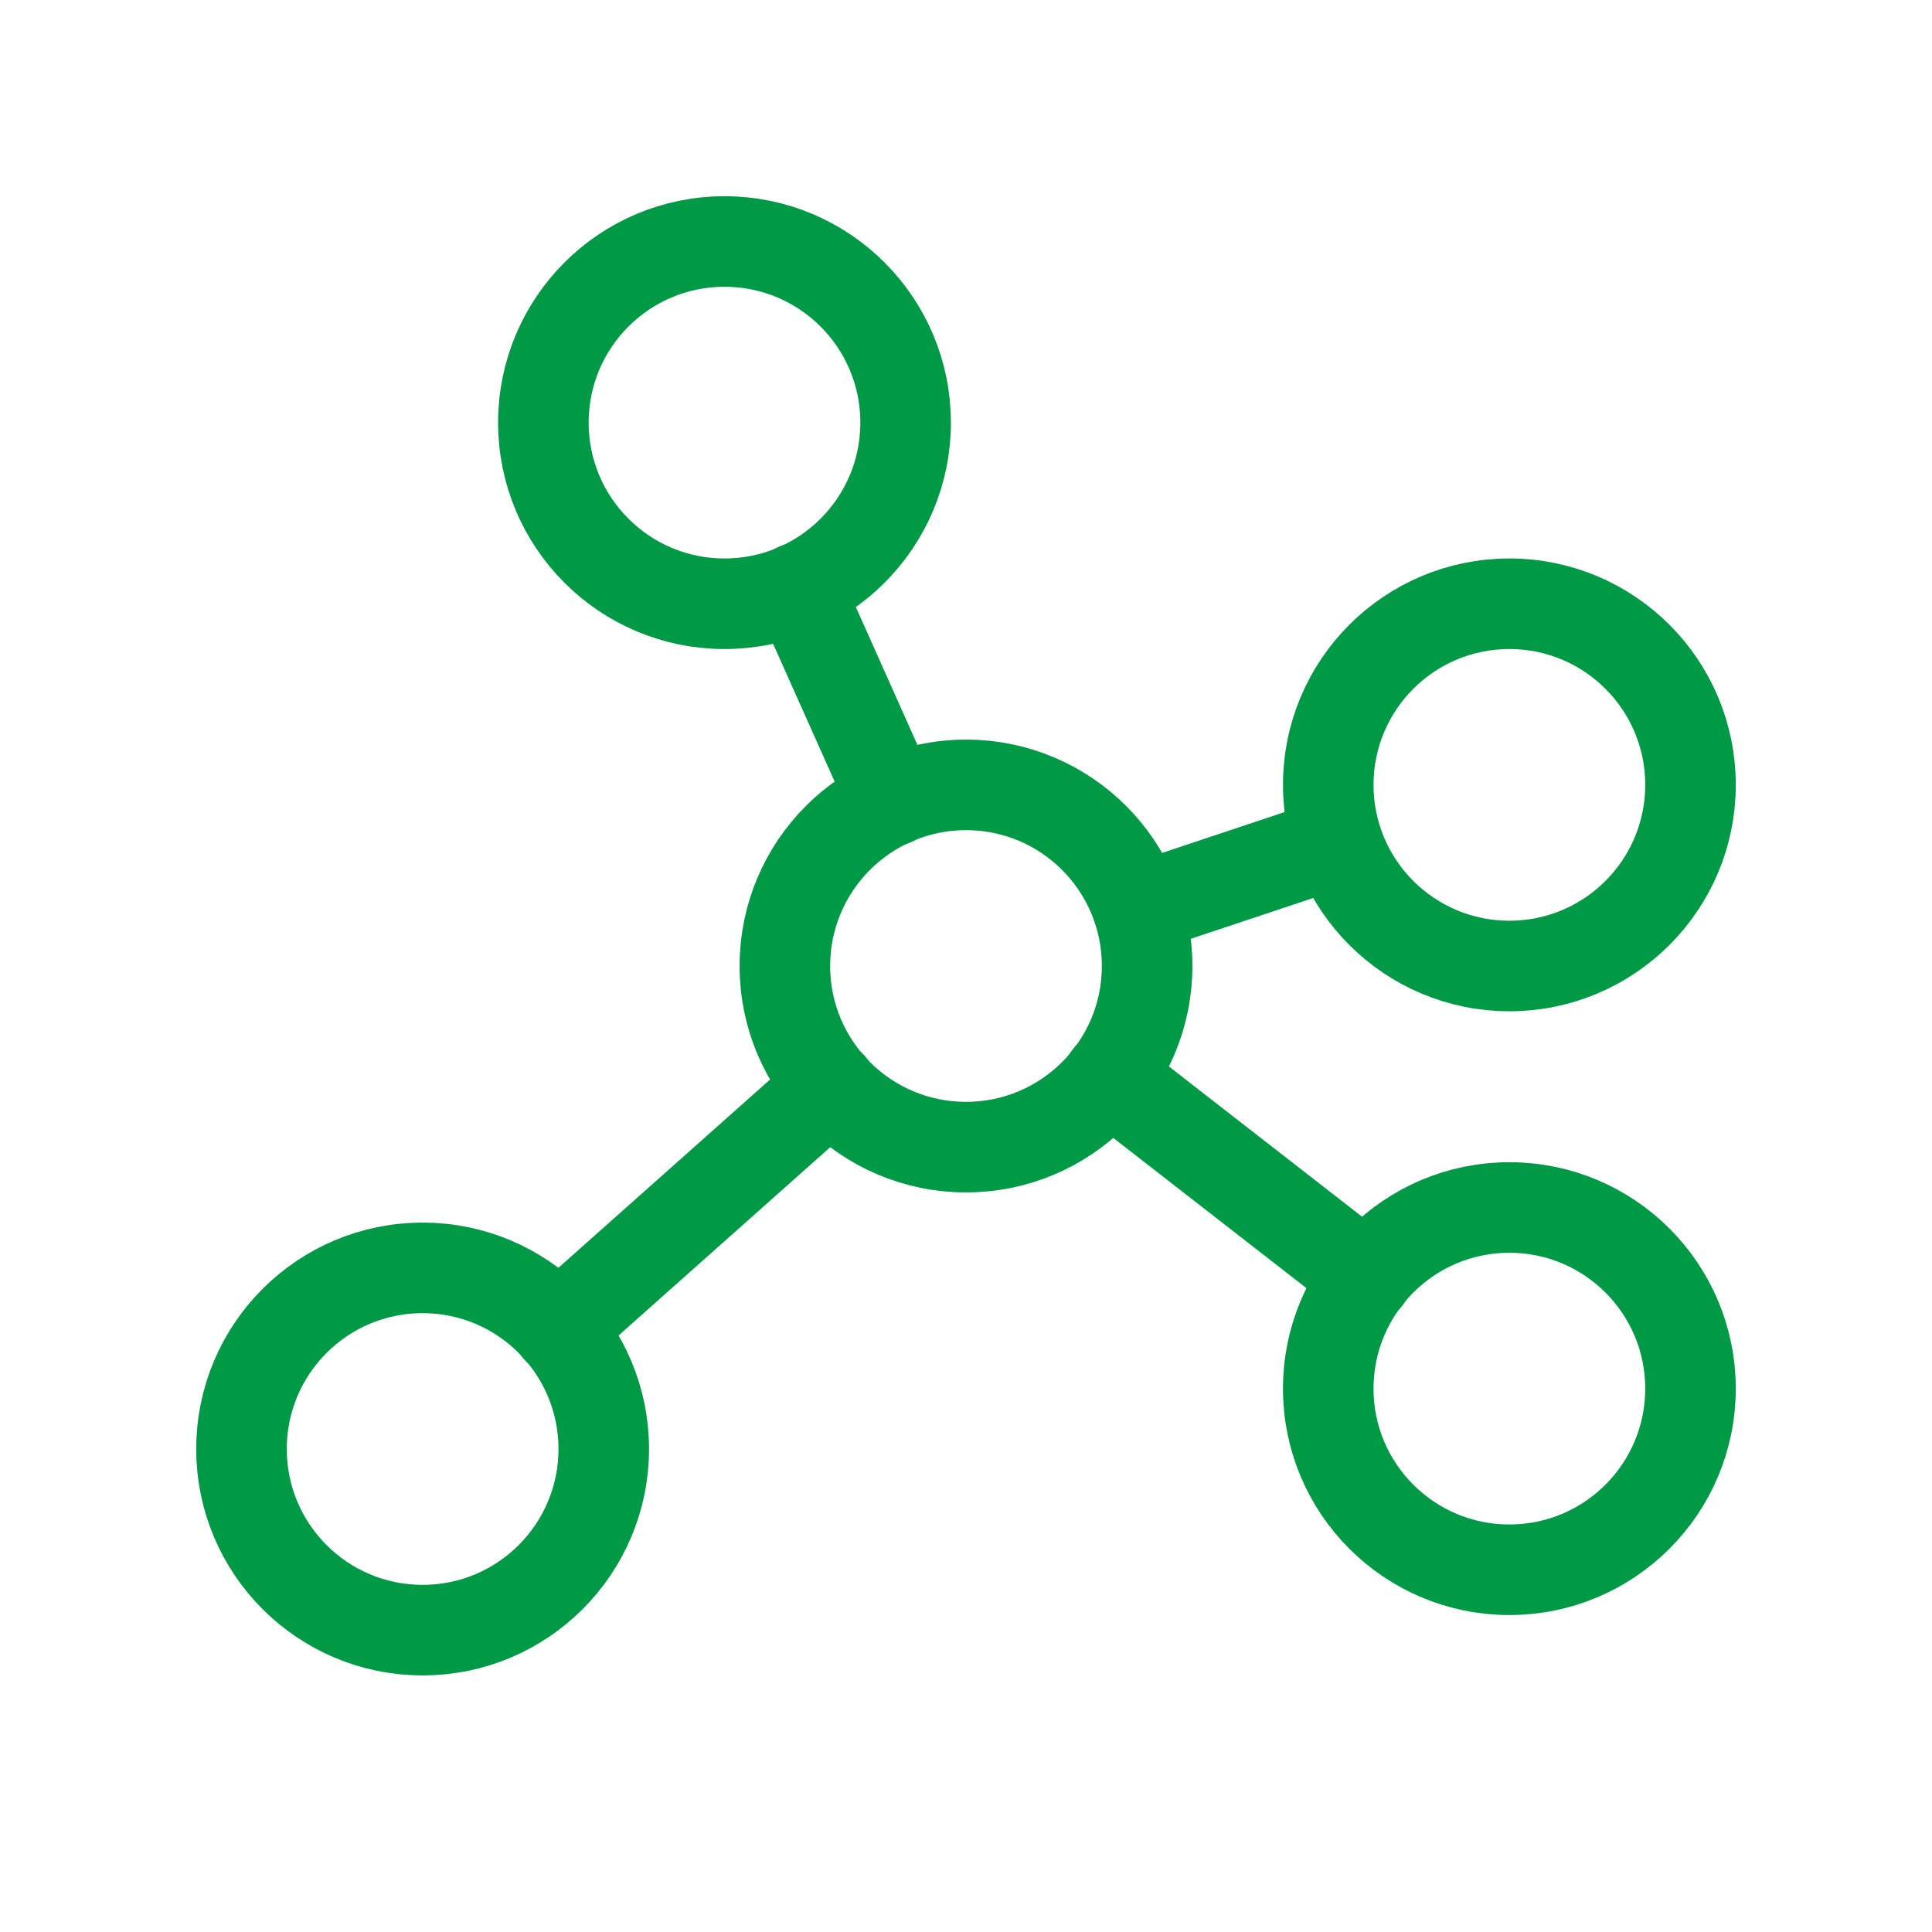
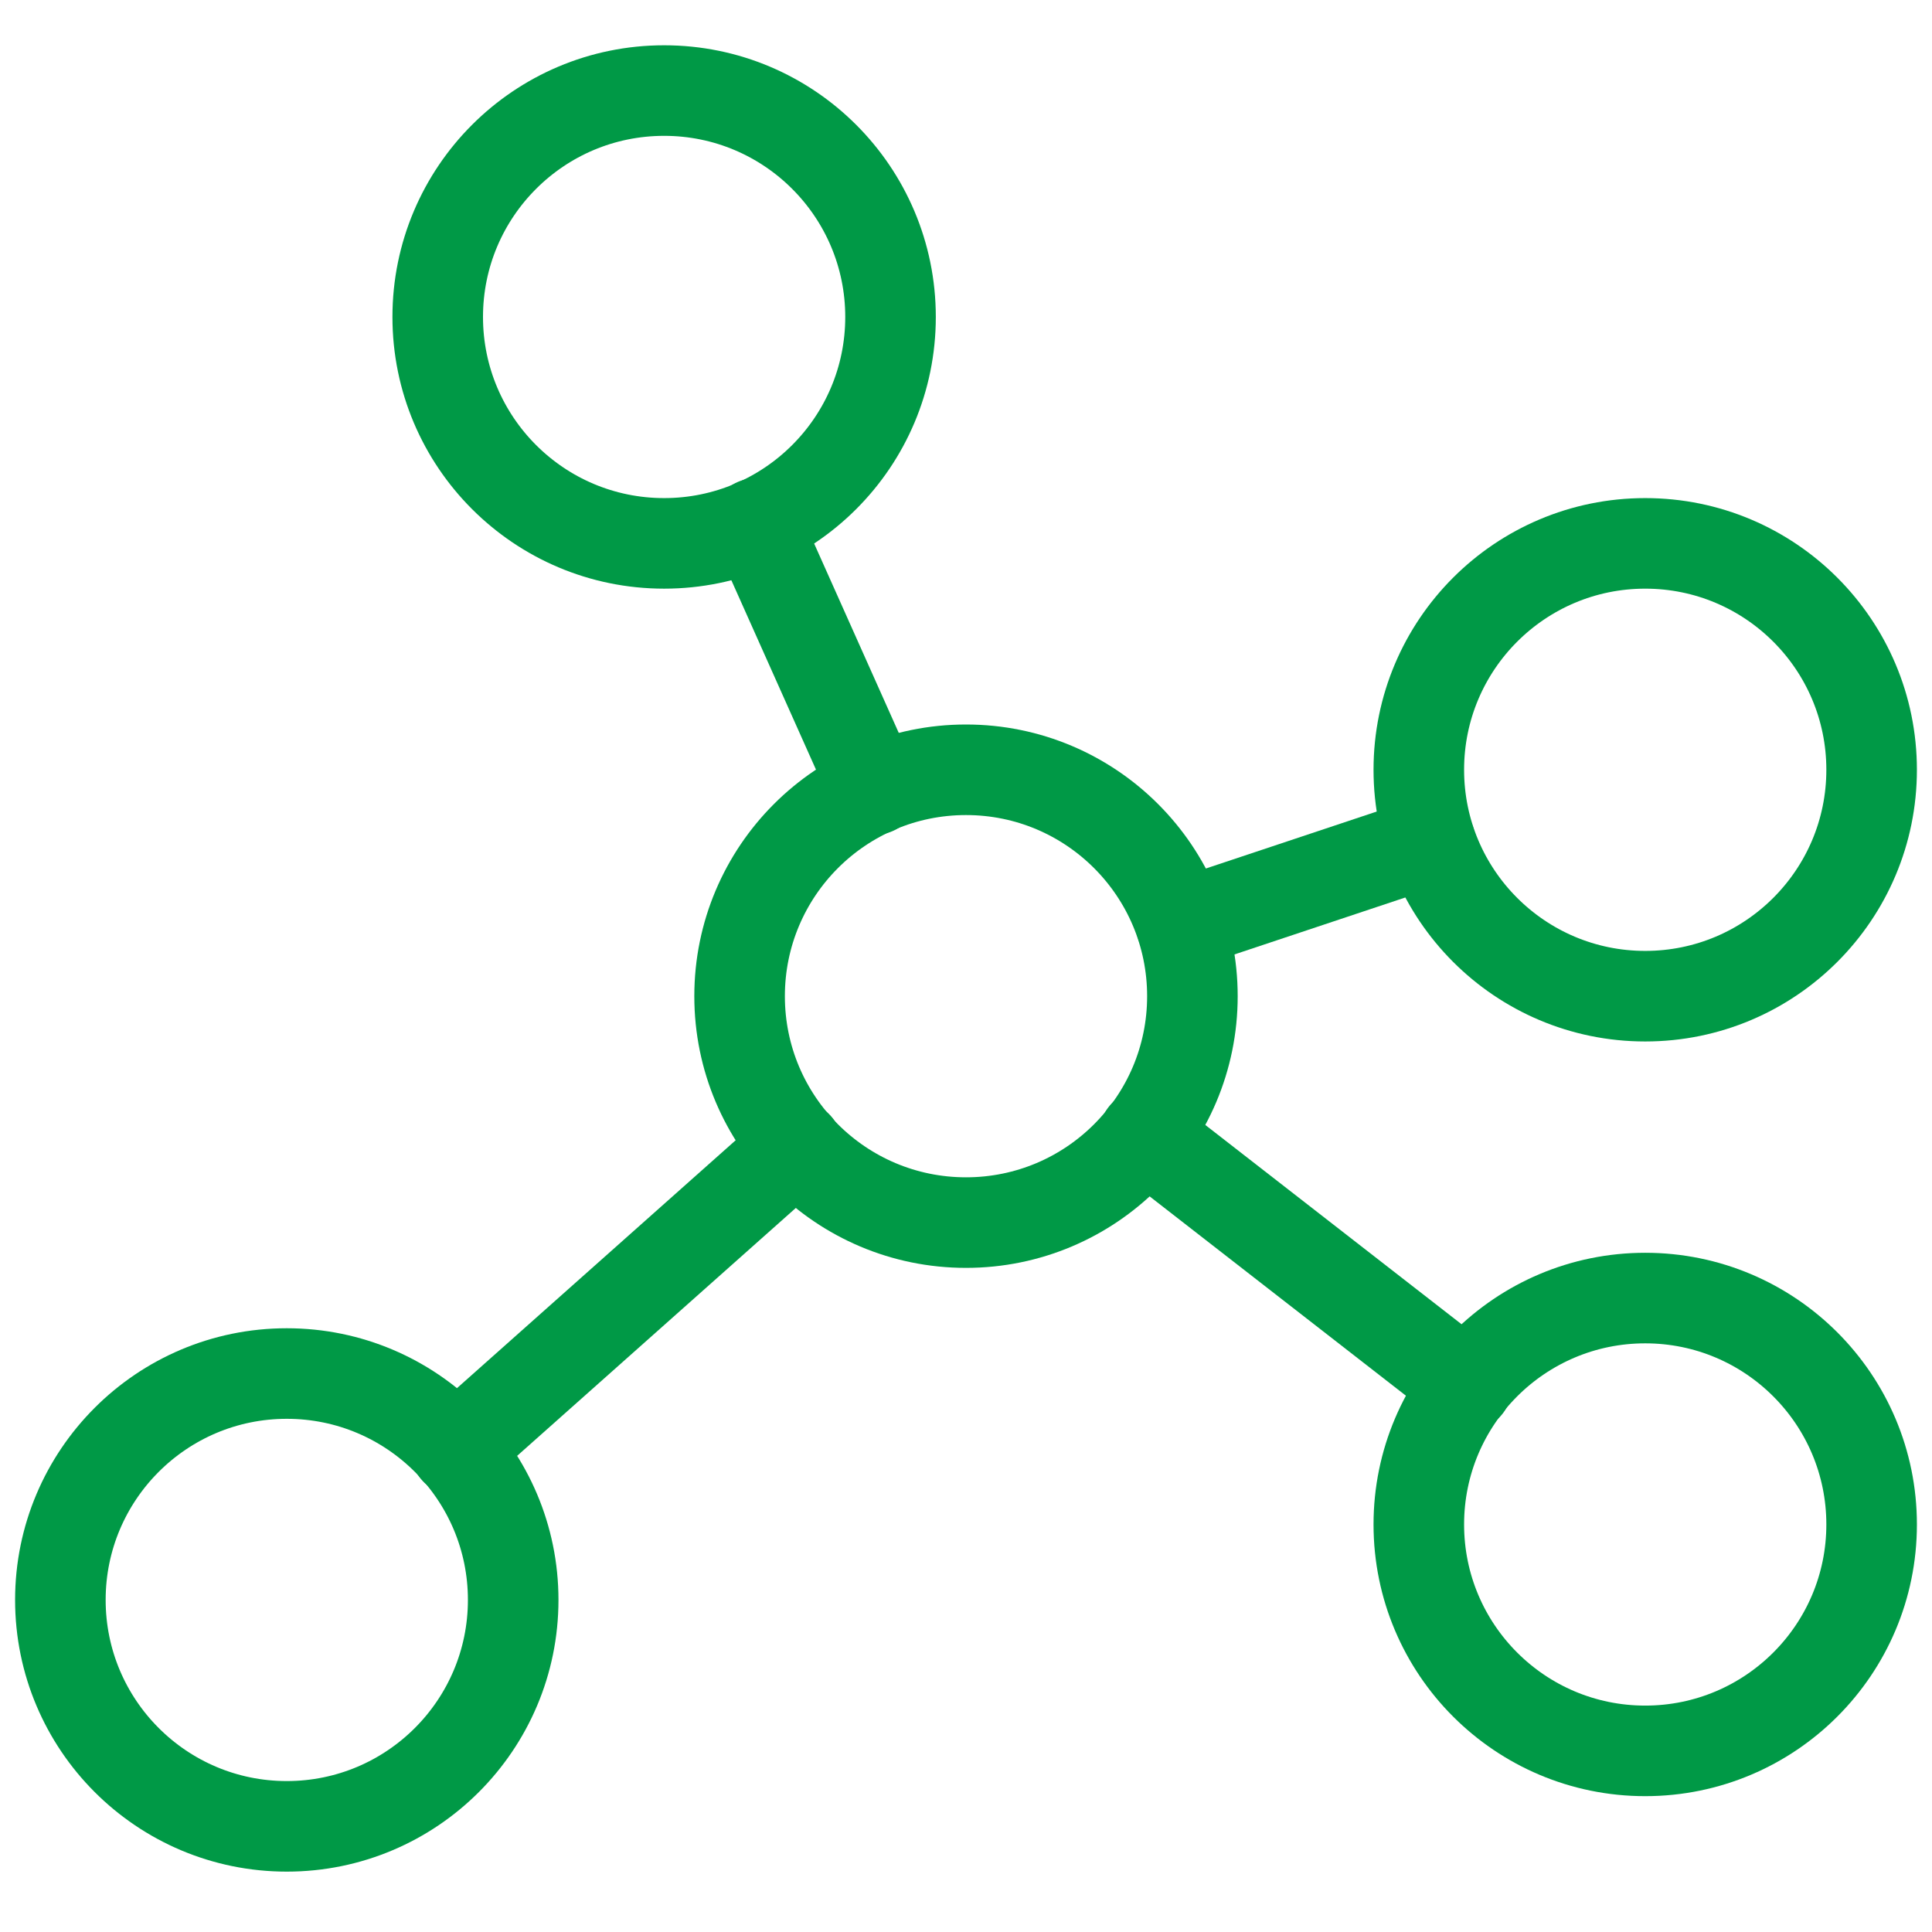
<svg xmlns="http://www.w3.org/2000/svg" width="64" height="64" viewBox="0 0 64 64" fill="none">
-   <path d="M32 38C35.314 38 38 35.314 38 32C38 28.686 35.314 26 32 26C28.686 26 26 28.686 26 32C26 35.314 28.686 38 32 38Z" stroke="#009946" stroke-width="3" stroke-linecap="round" stroke-linejoin="round" />
-   <path d="M24 20C27.314 20 30 17.314 30 14C30 10.686 27.314 8 24 8C20.686 8 18 10.686 18 14C18 17.314 20.686 20 24 20Z" stroke="#009946" stroke-width="3" stroke-linecap="round" stroke-linejoin="round" />
-   <path d="M50 32C53.314 32 56 29.314 56 26C56 22.686 53.314 20 50 20C46.686 20 44 22.686 44 26C44 29.314 46.686 32 50 32Z" stroke="#009946" stroke-width="3" stroke-linecap="round" stroke-linejoin="round" />
-   <path d="M50 52C53.314 52 56 49.314 56 46C56 42.686 53.314 40 50 40C46.686 40 44 42.686 44 46C44 49.314 46.686 52 50 52Z" stroke="#009946" stroke-width="3" stroke-linecap="round" stroke-linejoin="round" />
-   <path d="M14 54C17.314 54 20 51.314 20 48C20 44.686 17.314 42 14 42C10.686 42 8 44.686 8 48C8 51.314 10.686 54 14 54Z" stroke="#009946" stroke-width="3" stroke-linecap="round" stroke-linejoin="round" />
-   <path d="M29.575 26.525L26.425 19.475" stroke="#009946" stroke-width="3" stroke-linecap="round" stroke-linejoin="round" />
-   <path d="M44.3 27.9L37.7 30.1" stroke="#009946" stroke-width="3" stroke-linecap="round" stroke-linejoin="round" />
-   <path d="M45.275 42.325L36.725 35.675" stroke="#009946" stroke-width="3" stroke-linecap="round" stroke-linejoin="round" />
-   <path d="M27.525 35.975L18.475 44.025" stroke="#009946" stroke-width="3" stroke-linecap="round" stroke-linejoin="round" />
+   <path d="M32 40.5C36.142 40.5 39.5 37.142 39.5 33C39.5 28.858 36.142 25.5 32 25.5C27.858 25.5 24.5 28.858 24.5 33C24.5 37.142 27.858 40.5 32 40.5Z" stroke="#009946" stroke-width="3" stroke-linecap="round" stroke-linejoin="round" />
+   <path d="M22 18C26.142 18 29.5 14.642 29.5 10.5C29.5 6.358 26.142 3 22 3C17.858 3 14.5 6.358 14.5 10.5C14.5 14.642 17.858 18 22 18Z" stroke="#009946" stroke-width="3" stroke-linecap="round" stroke-linejoin="round" />
+   <path d="M54.5 33C58.642 33 62 29.642 62 25.5C62 21.358 58.642 18 54.5 18C50.358 18 47 21.358 47 25.5C47 29.642 50.358 33 54.5 33Z" stroke="#009946" stroke-width="3" stroke-linecap="round" stroke-linejoin="round" />
+   <path d="M54.5 58C58.642 58 62 54.642 62 50.5C62 46.358 58.642 43 54.5 43C50.358 43 47 46.358 47 50.5C47 54.642 50.358 58 54.5 58Z" stroke="#009946" stroke-width="3" stroke-linecap="round" stroke-linejoin="round" />
+   <path d="M9.5 60.5C13.642 60.5 17 57.142 17 53C17 48.858 13.642 45.5 9.5 45.5C5.358 45.5 2 48.858 2 53C2 57.142 5.358 60.5 9.5 60.5Z" stroke="#009946" stroke-width="3" stroke-linecap="round" stroke-linejoin="round" />
+   <path d="M28.969 26.156L25.031 17.344" stroke="#009946" stroke-width="3" stroke-linecap="round" stroke-linejoin="round" />
+   <path d="M47.375 27.875L39.125 30.625" stroke="#009946" stroke-width="3" stroke-linecap="round" stroke-linejoin="round" />
+   <path d="M48.594 45.906L37.906 37.594" stroke="#009946" stroke-width="3" stroke-linecap="round" stroke-linejoin="round" />
+   <path d="M26.406 37.969L15.094 48.031" stroke="#009946" stroke-width="3" stroke-linecap="round" stroke-linejoin="round" />
</svg>
